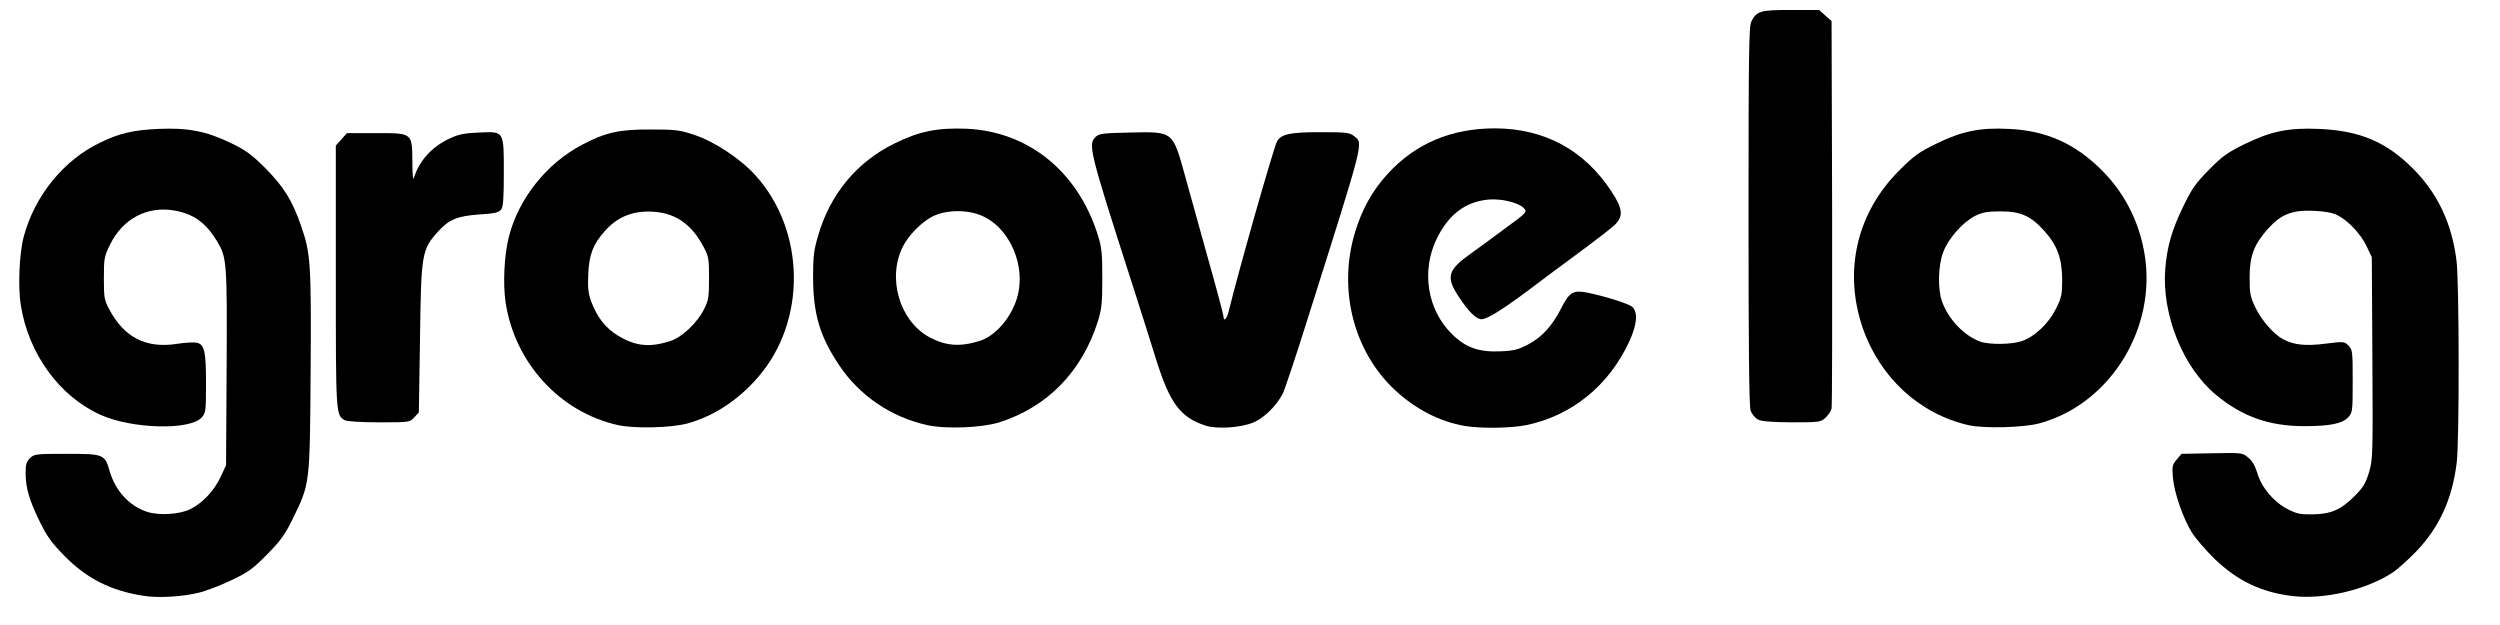
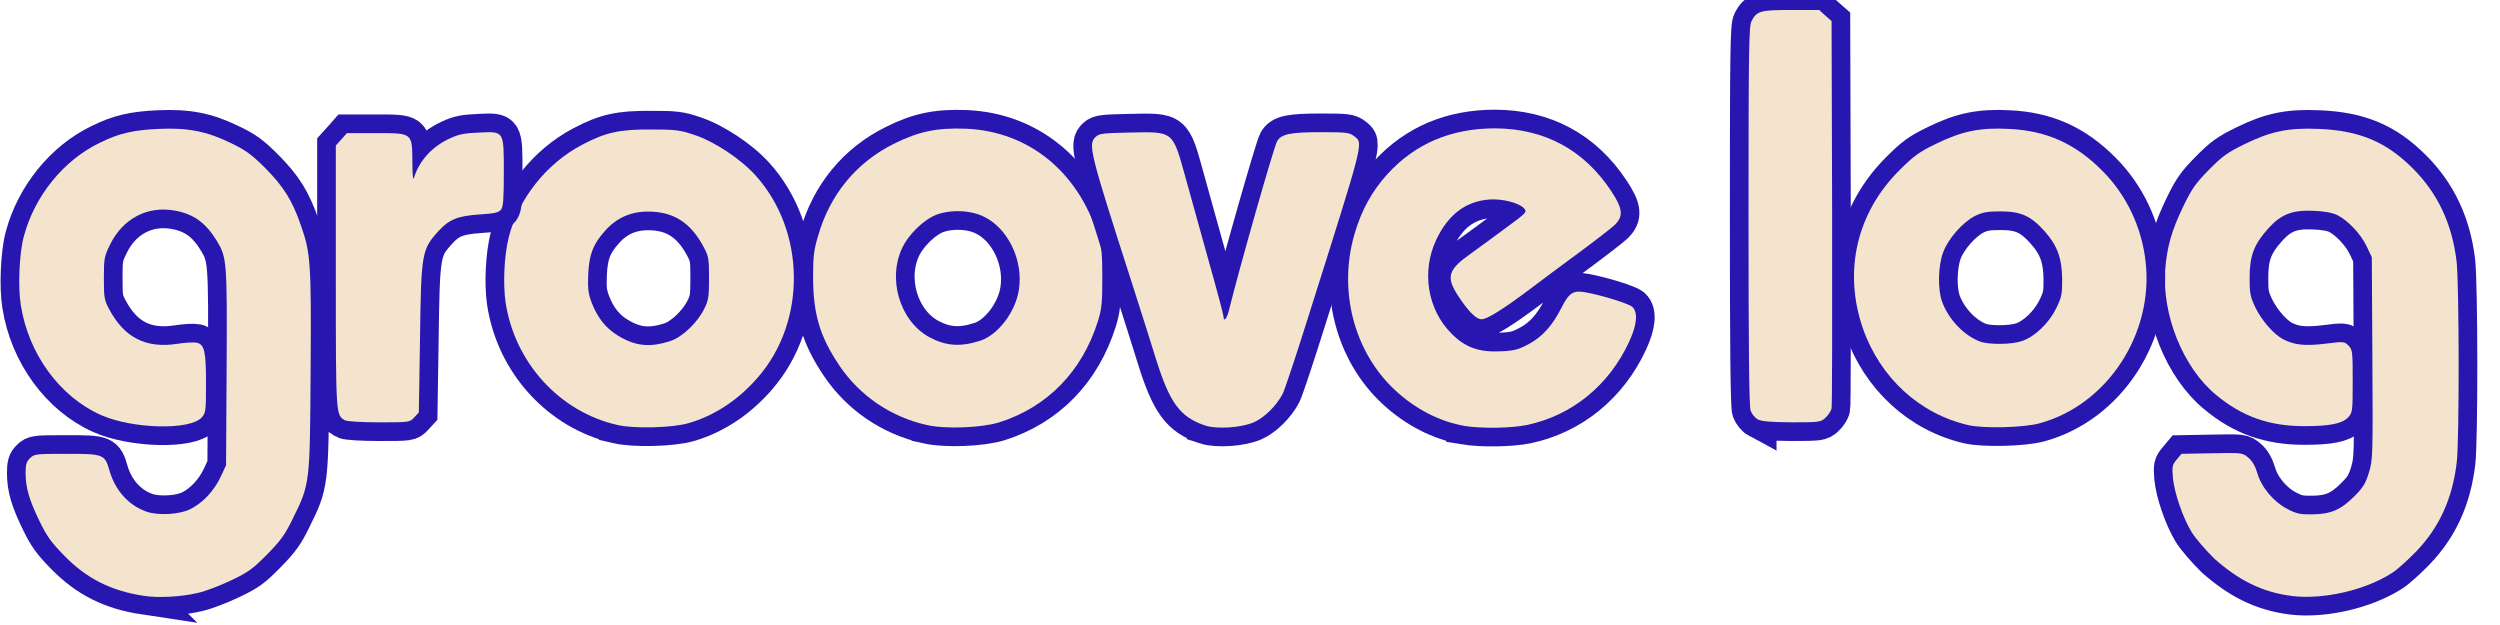
- <svg xmlns="http://www.w3.org/2000/svg" version="1.0" viewBox="80 460 2680 670" preserveAspectRatio="xMidYMid meet">
-   <g fill="currentColor">
+ <svg xmlns="http://www.w3.org/2000/svg" viewBox="80 460 2680 670">
+   <g fill="#F4E3CD" stroke="#2717B0" stroke-width="40" paint-order="stroke fill">
    <path d="M234.33 1098.77 c-35.20 -5.32 -61.19 -18.42 -84.93 -42.57 -14.33 -14.53 -19.03 -21.08 -26.81 -37.04 -11.26 -23.13 -14.94 -35.81 -15.14 -51.57 0 -9.62 0.82 -12.69 4.71 -16.37 4.50 -4.50 5.93 -4.71 39.09 -4.71 39.91 0 41.13 0.41 46.25 18.42 6.14 21.08 20.87 37.25 39.70 43.59 12.28 4.30 34.79 3.07 46.25 -2.46 13.30 -6.34 25.99 -19.65 33.15 -35 l5.73 -12.28 0.61 -104.99 c0.61 -113.58 0.20 -117.88 -10.44 -135.48 -11.87 -19.44 -24.76 -28.86 -45.02 -32.54 -29.27 -5.32 -55.67 8.39 -69.38 36.22 -6.34 12.89 -6.75 14.73 -6.75 36.22 0 20.47 0.41 23.53 5.53 32.95 16.17 30.70 39.50 42.57 72.86 37.45 8.80 -1.43 18.42 -1.84 21.28 -1.23 8.19 2.05 9.82 9.21 9.82 43.39 0 29.67 -0.20 31.72 -4.50 36.63 -12.28 14.12 -74.90 12.48 -108.47 -2.66 -44 -19.65 -77.36 -65.49 -85.54 -117.47 -3.27 -19.44 -1.64 -56.48 3.27 -74.08 11.67 -43.39 42.77 -81.66 81.66 -100.28 20.47 -10.03 35.61 -13.51 62.62 -14.73 31.31 -1.43 51.57 2.46 77.56 15.14 16.17 7.78 22.31 12.28 37.04 27.01 19.44 19.65 28.86 34.38 38.27 61.80 10.23 29.27 11.05 39.91 10.23 156.35 -0.82 121.36 -0.61 119.93 -19.44 158.20 -7.98 16.37 -12.69 22.92 -27.22 37.66 -15.55 15.76 -20.06 19.03 -39.09 28.04 -11.67 5.53 -27.22 11.46 -34.59 13.10 -17.60 4.30 -43.18 5.73 -58.33 3.27z" />
-     <path d="M2537.67 1098.98 c-33.77 -4.09 -58.94 -16.17 -83.70 -39.91 -9.62 -9.41 -20.67 -22.31 -24.56 -28.65 -9.62 -15.96 -18.62 -42.36 -20.06 -58.33 -1.02 -12.28 -0.61 -13.92 4.09 -19.44 l5.12 -6.14 32.74 -0.61 c32.54 -0.61 32.54 -0.61 38.88 4.71 4.30 3.48 7.37 9 9.62 16.37 4.30 15.35 17.60 31.11 32.33 38.68 9.82 5.12 13.92 5.93 26.81 5.73 19.65 -0.20 30.49 -4.91 45.02 -19.44 9.21 -9.21 11.87 -13.51 15.55 -25.38 4.09 -13.71 4.30 -17.19 3.68 -122.38 l-0.61 -108.47 -5.53 -11.67 c-6.14 -13.10 -20.06 -27.83 -31.72 -33.56 -5.12 -2.46 -13.71 -4.09 -25.38 -4.50 -22.51 -1.02 -34.59 3.68 -48.30 18.83 -15.14 16.78 -20.06 29.27 -20.06 52.39 0 17.60 0.61 20.67 6.34 32.74 6.55 13.51 19.65 28.65 29.67 33.77 11.67 6.14 23.94 7.37 45.23 4.71 19.85 -2.46 20.26 -2.46 24.76 2.05 4.30 4.50 4.50 6.14 4.50 38.07 0 32.54 -0.20 33.77 -4.91 38.88 -6.34 6.75 -19.65 9.41 -47.07 9.41 -37.45 0 -66.51 -10.23 -94.55 -33.56 -35.40 -29.27 -58.12 -85.95 -54.44 -134.66 2.05 -24.35 6.75 -41.13 19.03 -66.72 9.62 -19.85 13.51 -25.38 28.04 -40.11 14.33 -14.53 19.85 -18.42 38.27 -27.42 28.04 -13.71 47.07 -17.60 79.61 -16.17 43.59 1.84 72.04 13.92 100.48 42.36 26.60 26.60 41.95 58.94 46.87 99.26 2.87 23.53 3.07 192.58 0.20 215.91 -4.71 39.09 -18.62 69.58 -43.59 95.57 -9 9.21 -20.47 19.65 -25.79 22.92 -28.65 18.42 -73.06 28.65 -106.62 24.76z" />
+     <path d="M2537.67 1098.98 c-33.77 -4.09 -58.94 -18.01 -83.70 -39.91 -9.62 -9.41 -20.67 -22.31 -24.56 -28.65 -9.62 -15.96 -18.62 -42.36 -20.06 -58.33 -1.02 -12.28 -0.61 -13.92 4.09 -19.44 l5.12 -6.14 32.74 -0.61 c32.54 -0.61 32.54 -0.61 38.88 4.71 4.30 3.48 7.37 9 9.62 16.37 4.30 15.35 17.60 31.11 32.33 38.68 9.82 5.12 13.92 5.93 26.81 5.73 19.65 -0.20 30.49 -4.91 45.02 -19.44 9.21 -9.21 11.87 -13.51 15.55 -25.38 4.09 -13.71 4.30 -17.19 3.68 -122.38 l-0.61 -108.47 -5.53 -11.67 c-6.14 -13.10 -20.06 -27.83 -31.72 -33.56 -5.12 -2.46 -13.71 -4.09 -25.38 -4.50 -22.51 -1.02 -34.59 3.68 -48.30 18.83 -15.14 16.78 -20.06 29.27 -20.06 52.39 0 17.60 0.61 20.67 6.34 32.74 6.55 13.51 19.65 28.65 29.67 33.77 11.67 6.14 23.94 7.37 45.23 4.71 19.85 -2.46 20.26 -2.46 24.76 2.05 4.30 4.50 4.50 6.14 4.50 38.07 0 32.54 -0.20 33.77 -4.91 38.88 -6.34 6.75 -19.65 9.41 -47.07 9.41 -37.45 0 -66.51 -10.23 -94.55 -33.56 -35.40 -29.27 -58.12 -85.95 -54.44 -134.66 2.05 -24.35 6.75 -41.13 19.03 -66.72 9.62 -19.85 13.51 -25.38 28.04 -40.11 14.33 -14.53 19.85 -18.42 38.27 -27.42 28.04 -13.71 47.07 -17.60 79.61 -16.17 43.59 1.84 72.04 13.92 100.48 42.36 26.60 26.60 41.95 58.94 46.87 99.26 2.87 23.53 3.07 192.58 0.20 215.91 -4.71 39.09 -18.62 69.58 -43.59 95.57 -9 9.21 -20.47 19.65 -25.79 22.92 -28.65 18.42 -73.06 28.65 -106.62 24.76z" />
    <path d="M742.07 915.61 c-62.21 -13.92 -110.51 -67.13 -120.13 -131.80 -2.87 -20.06 -1.43 -50.14 3.48 -69.58 10.23 -40.93 40.32 -79 78.59 -99.05 25.17 -13.30 40.32 -16.58 73.67 -16.37 26.60 0 31.31 0.61 46.46 5.73 21.69 7.16 49.53 25.58 65.69 43.39 53.82 59.55 55.05 156.15 2.87 216.32 -21.08 24.56 -47.48 41.75 -75.11 49.53 -17.60 4.91 -57.71 5.93 -75.52 1.84z m57.10 -90.25 c12.28 -4.09 28.65 -19.65 35.81 -34.38 4.50 -9 5.12 -12.89 5.12 -32.74 0 -20.67 -0.41 -23.33 -5.73 -33.36 -13.71 -25.99 -32.13 -37.86 -58.73 -38.07 -19.24 -0.20 -34.59 6.55 -47.27 20.87 -12.69 14.33 -16.78 24.97 -17.80 46.46 -0.61 15.35 0 20.47 3.68 30.29 6.14 15.96 15.35 27.83 28.65 35.61 18.62 11.26 34.18 12.69 56.28 5.32z" />
    <path d="M1073.60 915.61 c-38.68 -8.60 -72.24 -31.52 -94.14 -64.26 -20.67 -30.90 -27.83 -55.05 -27.83 -94.75 0 -21.28 0.82 -28.65 5.32 -43.59 12.69 -44.61 41.34 -79.20 81.66 -99.05 26.60 -13.30 46.66 -17.19 77.56 -15.96 66.51 3.07 119.31 45.84 140.80 114.20 4.09 13.30 4.71 19.65 4.71 46.05 0 26.40 -0.61 32.74 -4.71 46.05 -16.99 54.03 -54.23 92.09 -105.80 108.47 -19.24 5.93 -57.51 7.37 -77.56 2.87z m56.89 -90.25 c19.24 -6.14 38.07 -30.70 41.75 -54.64 5.12 -32.13 -12.28 -67.33 -39.09 -79.20 -15.76 -7.16 -39.50 -6.75 -53.62 0.61 -11.87 6.14 -25.38 19.85 -31.52 31.93 -17.19 33.77 -3.89 79.81 28.24 97.41 17.60 9.41 32.95 10.64 54.23 3.89z" />
    <path d="M1372.19 916.22 c-27.22 -9 -38.27 -24.15 -53.21 -72.04 -5.12 -16.78 -16.78 -53.21 -25.58 -80.84 -45.84 -142.44 -47.27 -148.78 -38.68 -156.76 3.68 -3.48 8.19 -3.89 36.63 -4.50 46.66 -1.02 45.64 -1.84 59.14 46.87 4.50 16.17 15.55 56.07 24.56 88.41 9.21 32.54 16.58 60.37 16.58 62.01 0 6.14 3.48 2.46 5.53 -5.73 11.67 -47.27 48.09 -174.98 51.78 -181.93 4.30 -7.98 14.12 -10.03 46.66 -10.03 27.83 0 31.11 0.41 36.02 4.30 10.03 7.98 11.67 1.23 -49.32 194.21 -12.89 41.13 -25.17 77.97 -27.22 81.86 -6.55 12.69 -19.65 25.79 -31.11 30.70 -13.30 5.73 -39.29 7.57 -51.78 3.48z" />
    <path d="M1650.31 916.63 c-26.60 -4.50 -53 -18.01 -74.90 -38.47 -44 -40.93 -60.99 -106.83 -43.39 -167.20 7.37 -25.58 19.03 -46.66 35.81 -64.87 29.67 -32.33 68.15 -48.50 114.81 -48.50 53 0.20 95.57 23.13 124.63 67.33 12.48 18.83 13.30 27.01 3.48 36.43 -3.68 3.48 -21.49 17.19 -39.50 30.49 -18.01 13.30 -41.54 30.70 -52.19 38.88 -27.63 20.67 -44.82 31.52 -50.75 31.52 -5.93 0 -14.33 -8.39 -25.38 -25.38 -13.10 -20.26 -10.64 -27.83 14.33 -45.43 7.57 -5.32 24.15 -17.60 36.84 -27.01 22.72 -16.58 23.13 -17.19 19.65 -21.08 -5.53 -6.14 -24.15 -10.64 -38.07 -9.41 -24.97 2.25 -43.39 16.37 -56.07 43.18 -15.96 33.97 -9.41 74.90 16.58 100.69 14.73 14.73 29.06 19.85 52.19 18.83 14.94 -0.61 19.24 -1.84 30.49 -7.78 14.53 -7.78 25.38 -19.85 35.20 -39.29 7.98 -15.76 12.48 -18.62 25.79 -16.17 19.44 3.68 45.84 12.07 49.93 15.55 6.34 5.93 5.12 19.03 -3.27 37.25 -21.69 47.07 -61.60 79.40 -109.90 89.43 -16.78 3.48 -48.71 3.89 -66.31 1.02z" />
    <path d="M2190.38 915.81 c-52.80 -12.07 -95.16 -51.16 -113.58 -104.37 -20.87 -60.99 -6.34 -123.61 39.70 -169.25 15.14 -15.14 20.87 -19.24 38.88 -28.04 27.63 -13.51 47.27 -17.60 78.38 -15.96 40.11 1.84 71.42 15.96 100.28 45.23 25.58 25.79 41.75 59.76 46.05 97 8.80 77.36 -40.93 153.49 -113.58 173.34 -16.99 4.71 -59.76 5.73 -76.13 2.05z m57.30 -90.25 c13.71 -4.71 28.65 -19.03 36.43 -34.79 5.93 -12.07 6.55 -15.14 6.55 -31.11 -0.20 -22.72 -5.12 -36.43 -19.03 -51.98 -14.53 -16.17 -25.17 -21.08 -47.07 -21.08 -14.12 0 -19.24 1.02 -27.01 4.71 -13.10 6.55 -28.86 24.15 -34.38 38.88 -5.53 14.33 -6.14 39.91 -1.23 53.21 6.75 18.83 23.53 36.43 40.73 42.77 9.62 3.48 33.97 3.27 45.02 -0.61z" />
    <path d="M449.62 910.49 c-9.62 -5.73 -9.62 -4.71 -9.62 -154.10 l0 -140.39 5.93 -6.55 5.93 -6.75 31.11 0 c39.50 0 38.88 -0.61 39.09 31.52 0 13.30 0.82 19.65 1.64 16.58 5.73 -18.62 19.44 -33.77 38.88 -42.57 9.21 -4.30 15.55 -5.53 31.11 -6.14 27.01 -1.23 26.40 -2.05 26.40 43.59 0 26.81 -0.61 36.02 -2.87 38.88 -2.46 3.27 -6.55 4.30 -23.13 5.32 -23.53 1.64 -32.74 5.32 -44.20 18.01 -17.80 19.65 -18.42 23.33 -19.65 115.22 l-1.23 79 -4.91 5.32 c-4.91 5.32 -5.12 5.32 -37.86 5.32 -18.62 0 -34.59 -1.02 -36.63 -2.25z" />
    <path d="M1964.45 909.67 c-3.07 -1.64 -6.55 -5.93 -7.78 -9.41 -1.64 -4.71 -2.25 -66.31 -2.25 -208.95 0 -175.59 0.41 -203.22 3.07 -208.33 5.73 -11.26 9.41 -12.28 42.36 -12.28 l30.29 0 6.55 5.93 6.75 5.93 0.61 205.47 c0.20 112.97 0 207.52 -0.61 209.97 -0.61 2.66 -3.68 7.16 -6.55 9.82 -5.12 4.71 -6.34 4.91 -36.22 4.91 -22.92 -0.20 -32.33 -1.02 -36.22 -3.07z" />
  </g>
</svg>
